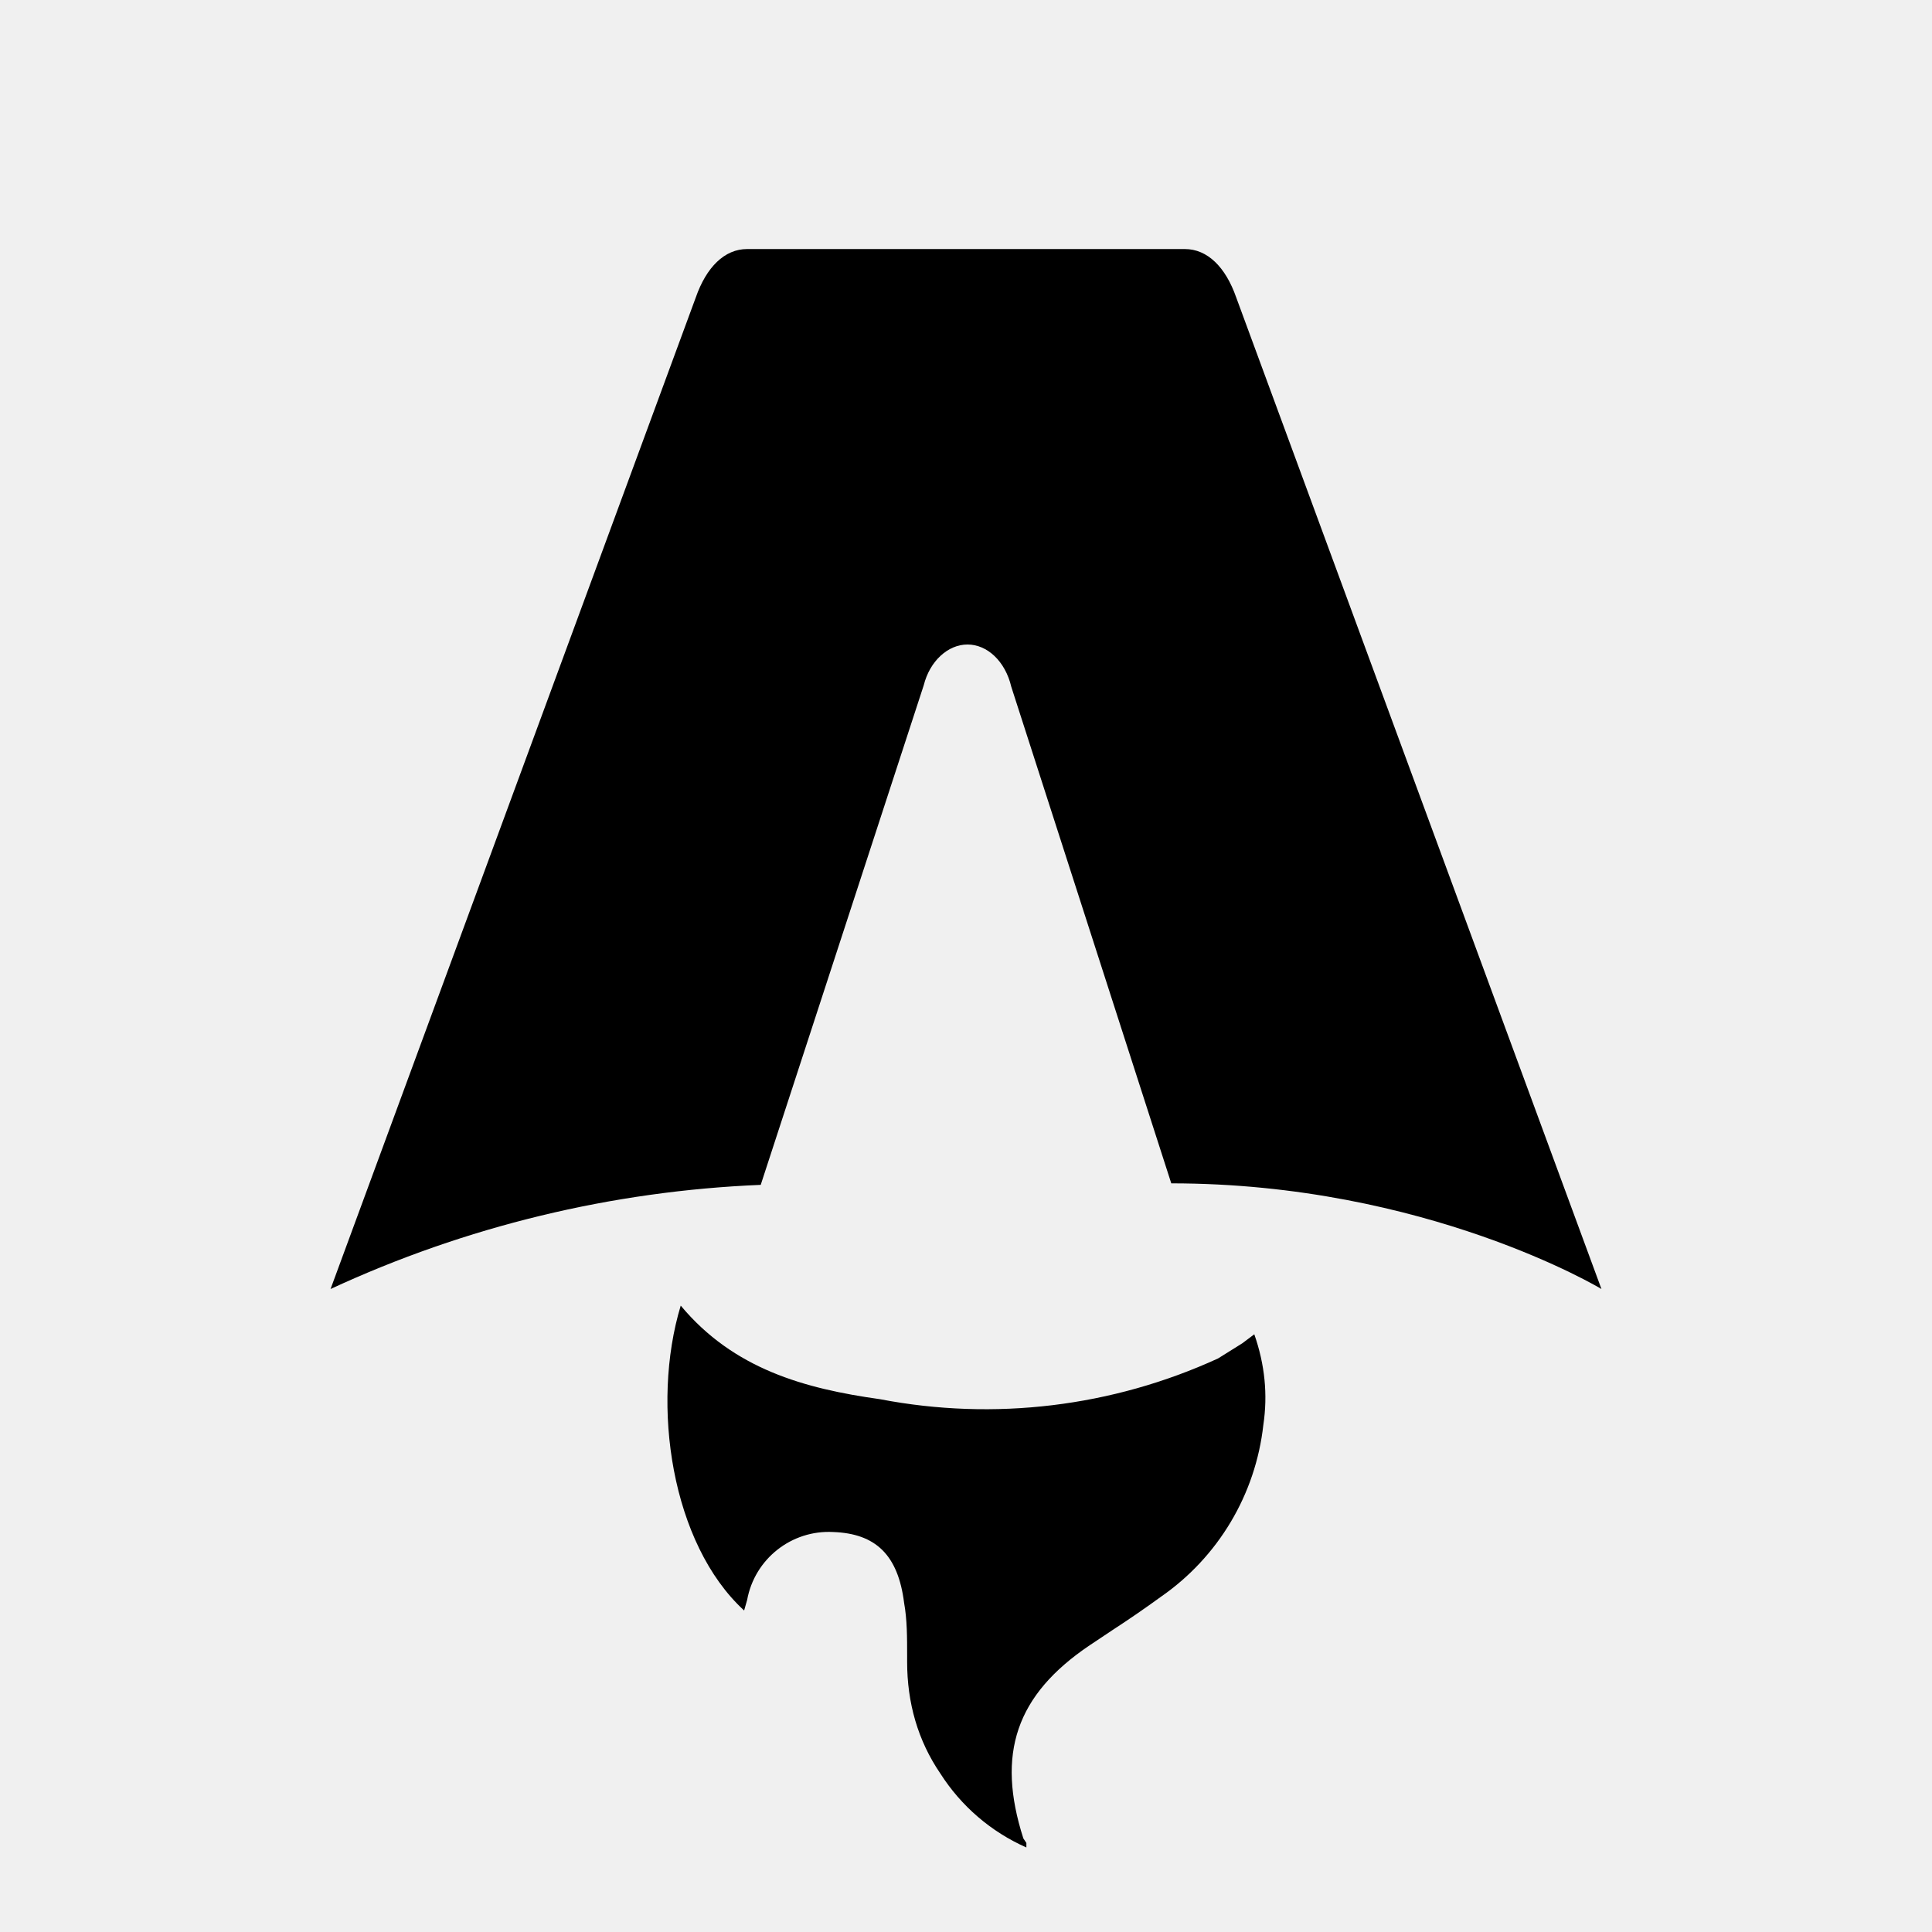
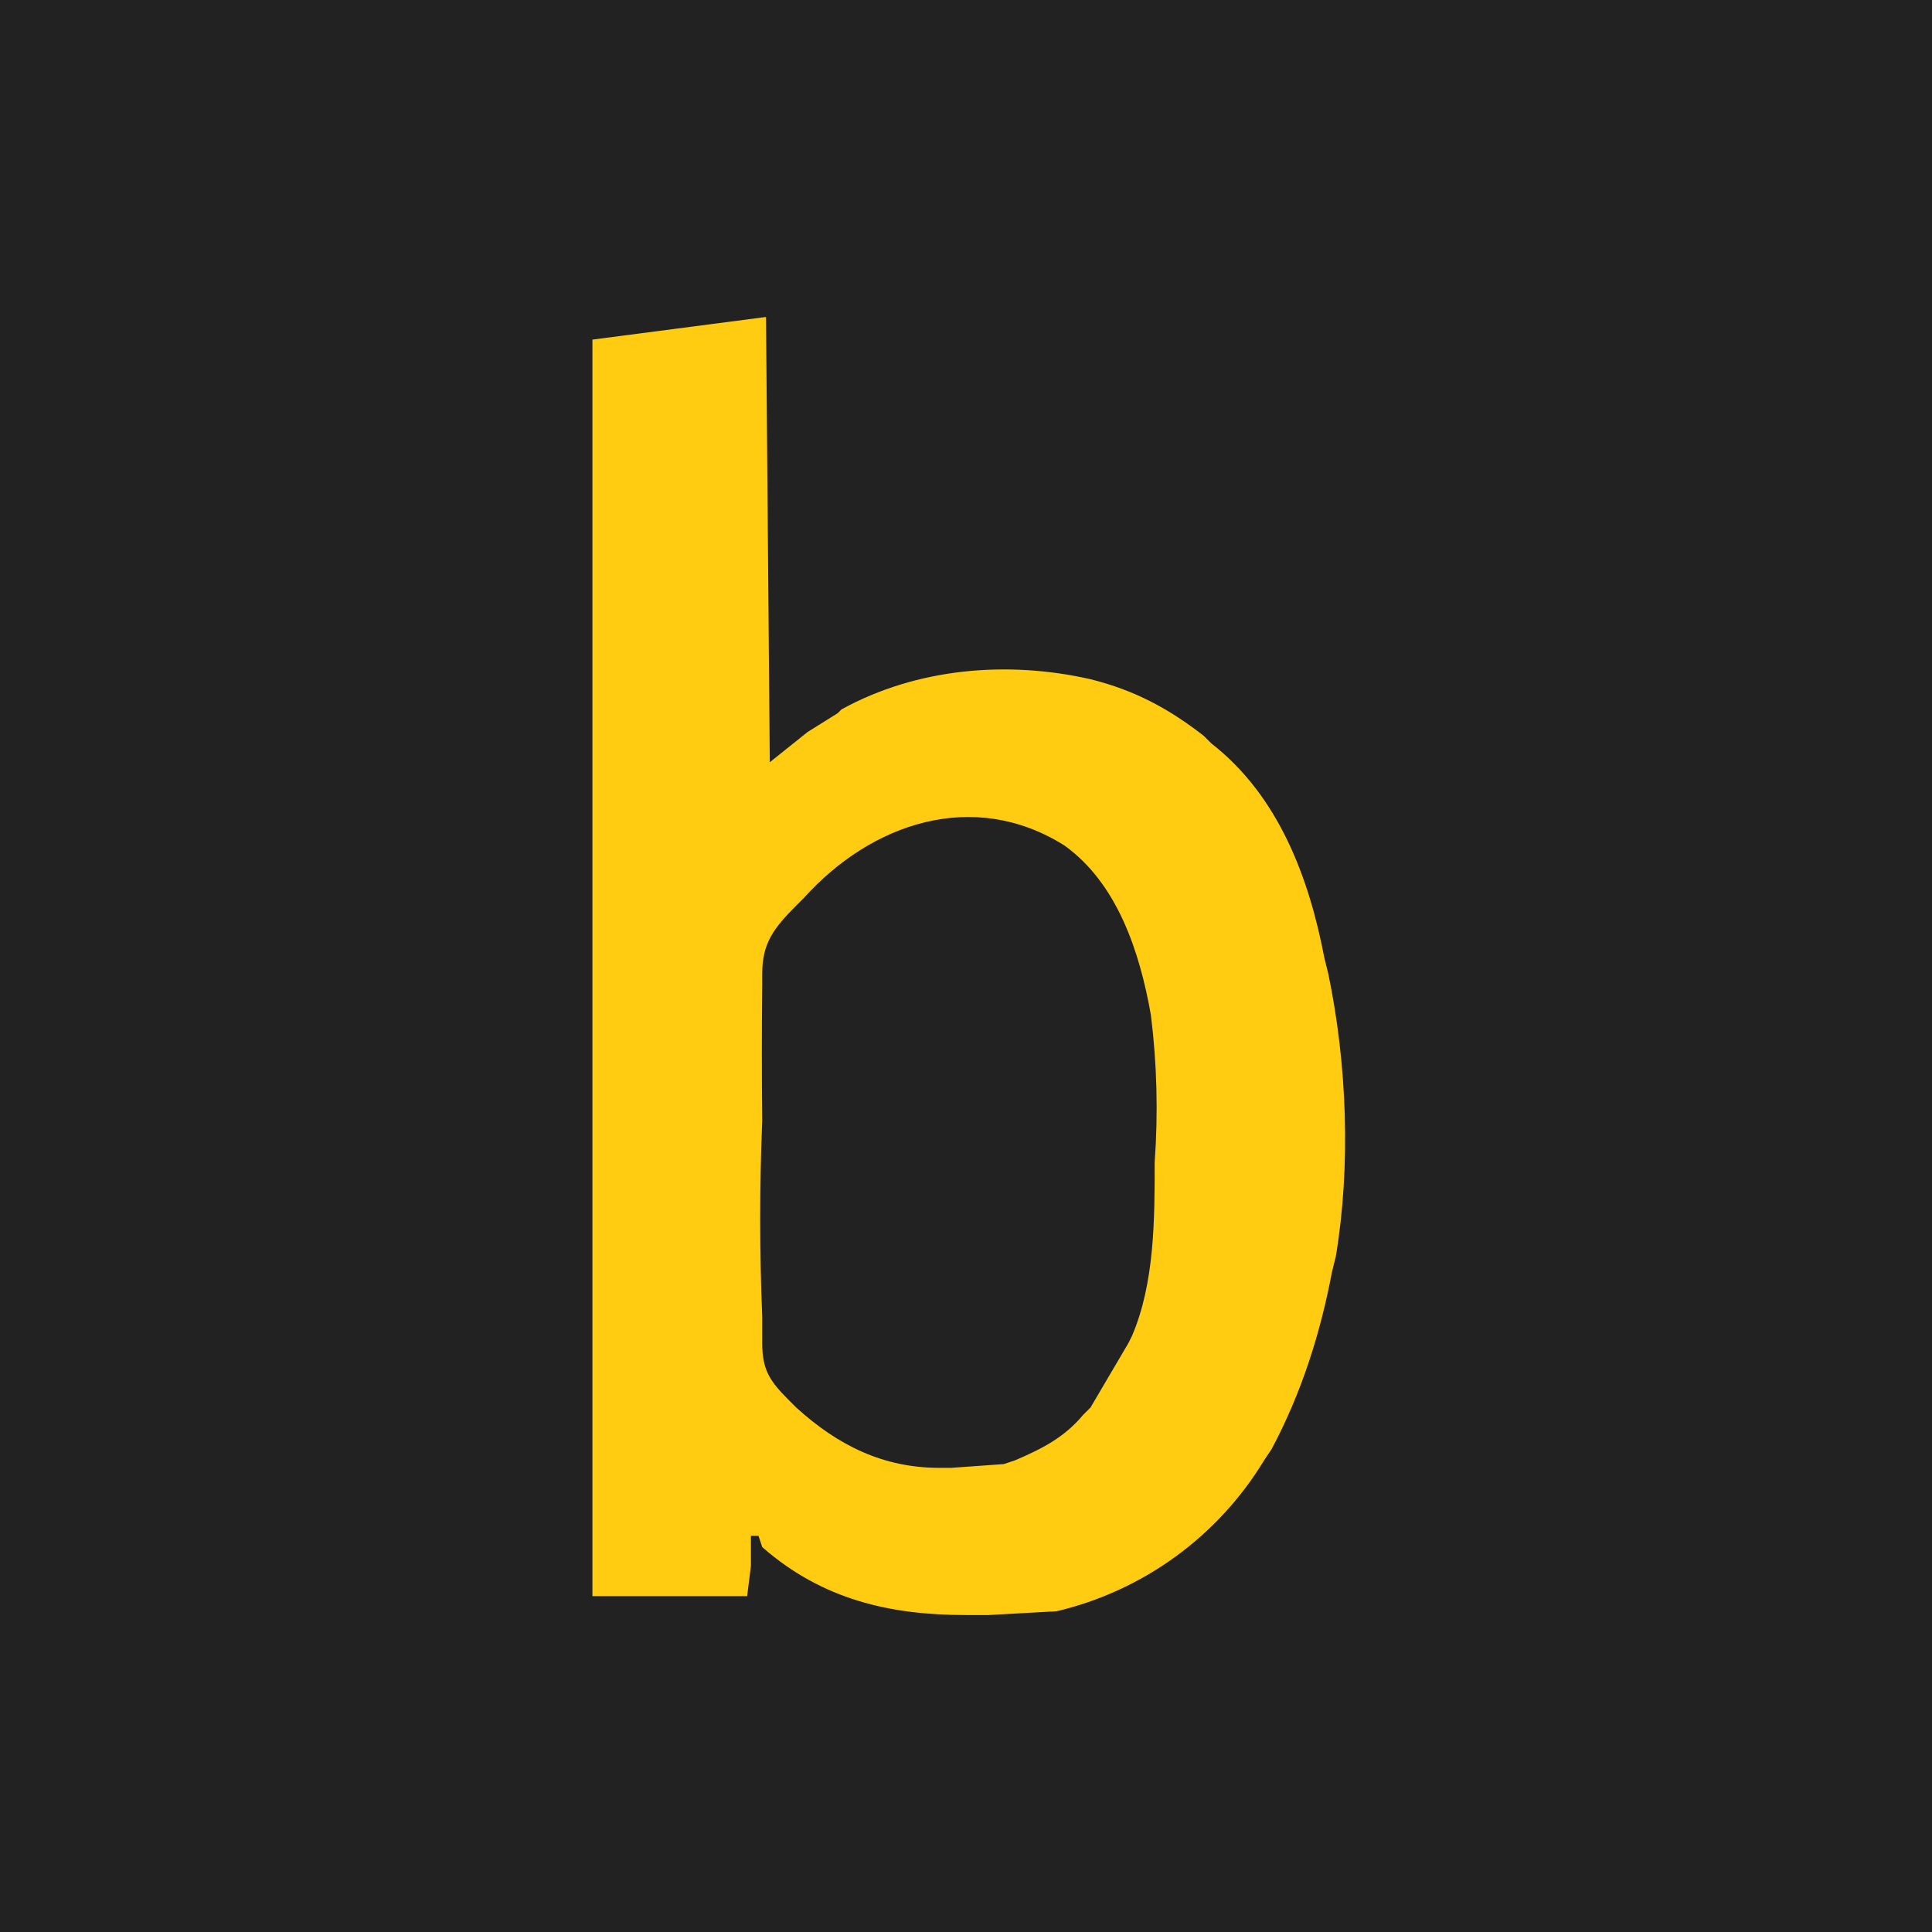
- <svg xmlns="http://www.w3.org/2000/svg" fill="none" viewBox="0 0 128 128">
-   <path d="M50.4 78.5a75.1 75.1 0 0 0-28.5 6.9l24.2-65.7c.7-2 1.9-3.2 3.4-3.2h29c1.5 0 2.7 1.2 3.4 3.2l24.2 65.7s-11.6-7-28.5-7L67 45.5c-.4-1.7-1.6-2.8-2.9-2.8-1.3 0-2.5 1.1-2.9 2.7L50.4 78.5Zm-1.1 28.2Zm-4.2-20.2c-2 6.6-.6 15.8 4.2 20.2a17.5 17.5 0 0 1 .2-.7 5.5 5.5 0 0 1 5.7-4.5c2.8.1 4.3 1.5 4.7 4.7.2 1.1.2 2.3.2 3.5v.4c0 2.7.7 5.2 2.2 7.4a13 13 0 0 0 5.7 4.9v-.3l-.2-.3c-1.8-5.6-.5-9.5 4.4-12.8l1.5-1a73 73 0 0 0 3.2-2.2 16 16 0 0 0 6.8-11.4c.3-2 .1-4-.6-6l-.8.6-1.6 1a37 37 0 0 1-22.4 2.7c-5-.7-9.7-2-13.2-6.2Z" />
-   <style>
-         path { fill: #000; }
-         @media (prefers-color-scheme: dark) {
-             path { fill: #FFF; }
-         }
-     </style>
+ <svg xmlns="http://www.w3.org/2000/svg" viewBox="0 0 512 512">
+   <path fill="#222" d="M0 0h512v512H0Z" />
+   <path fill="#FC1" d="m203 84 1 118 10-8 8-5 1-1c20-11 44-13 66-8 12 3 21 8 30 15l2 2c18 14 26 36 30 57l1 4c5 24 6 51 2 75l-1 4c-3 16-8 32-16 47l-2 3a88 88 0 0 1-55 40l-18 1h-6c-20 0-38-4-54-18l-1-3h-2v8l-1 8h-41V90l46-6Z" />
+   <path fill="#222" d="M282 224c14 10 20 28 23 45a199 199 0 0 1 1 39c0 15 0 32-6 46l-1 2-10 17-2 2c-5 6-11 9-18 12l-3 1-14 1h-3c-15 0-27-6-38-16l-2-2c-5-5-7-8-7-15v-7a627 627 0 0 1 0-52 1609 1609 0 0 1 0-36v-3c0-8 3-12 9-18l2-2c18-20 45-29 69-14Z" />
</svg>
